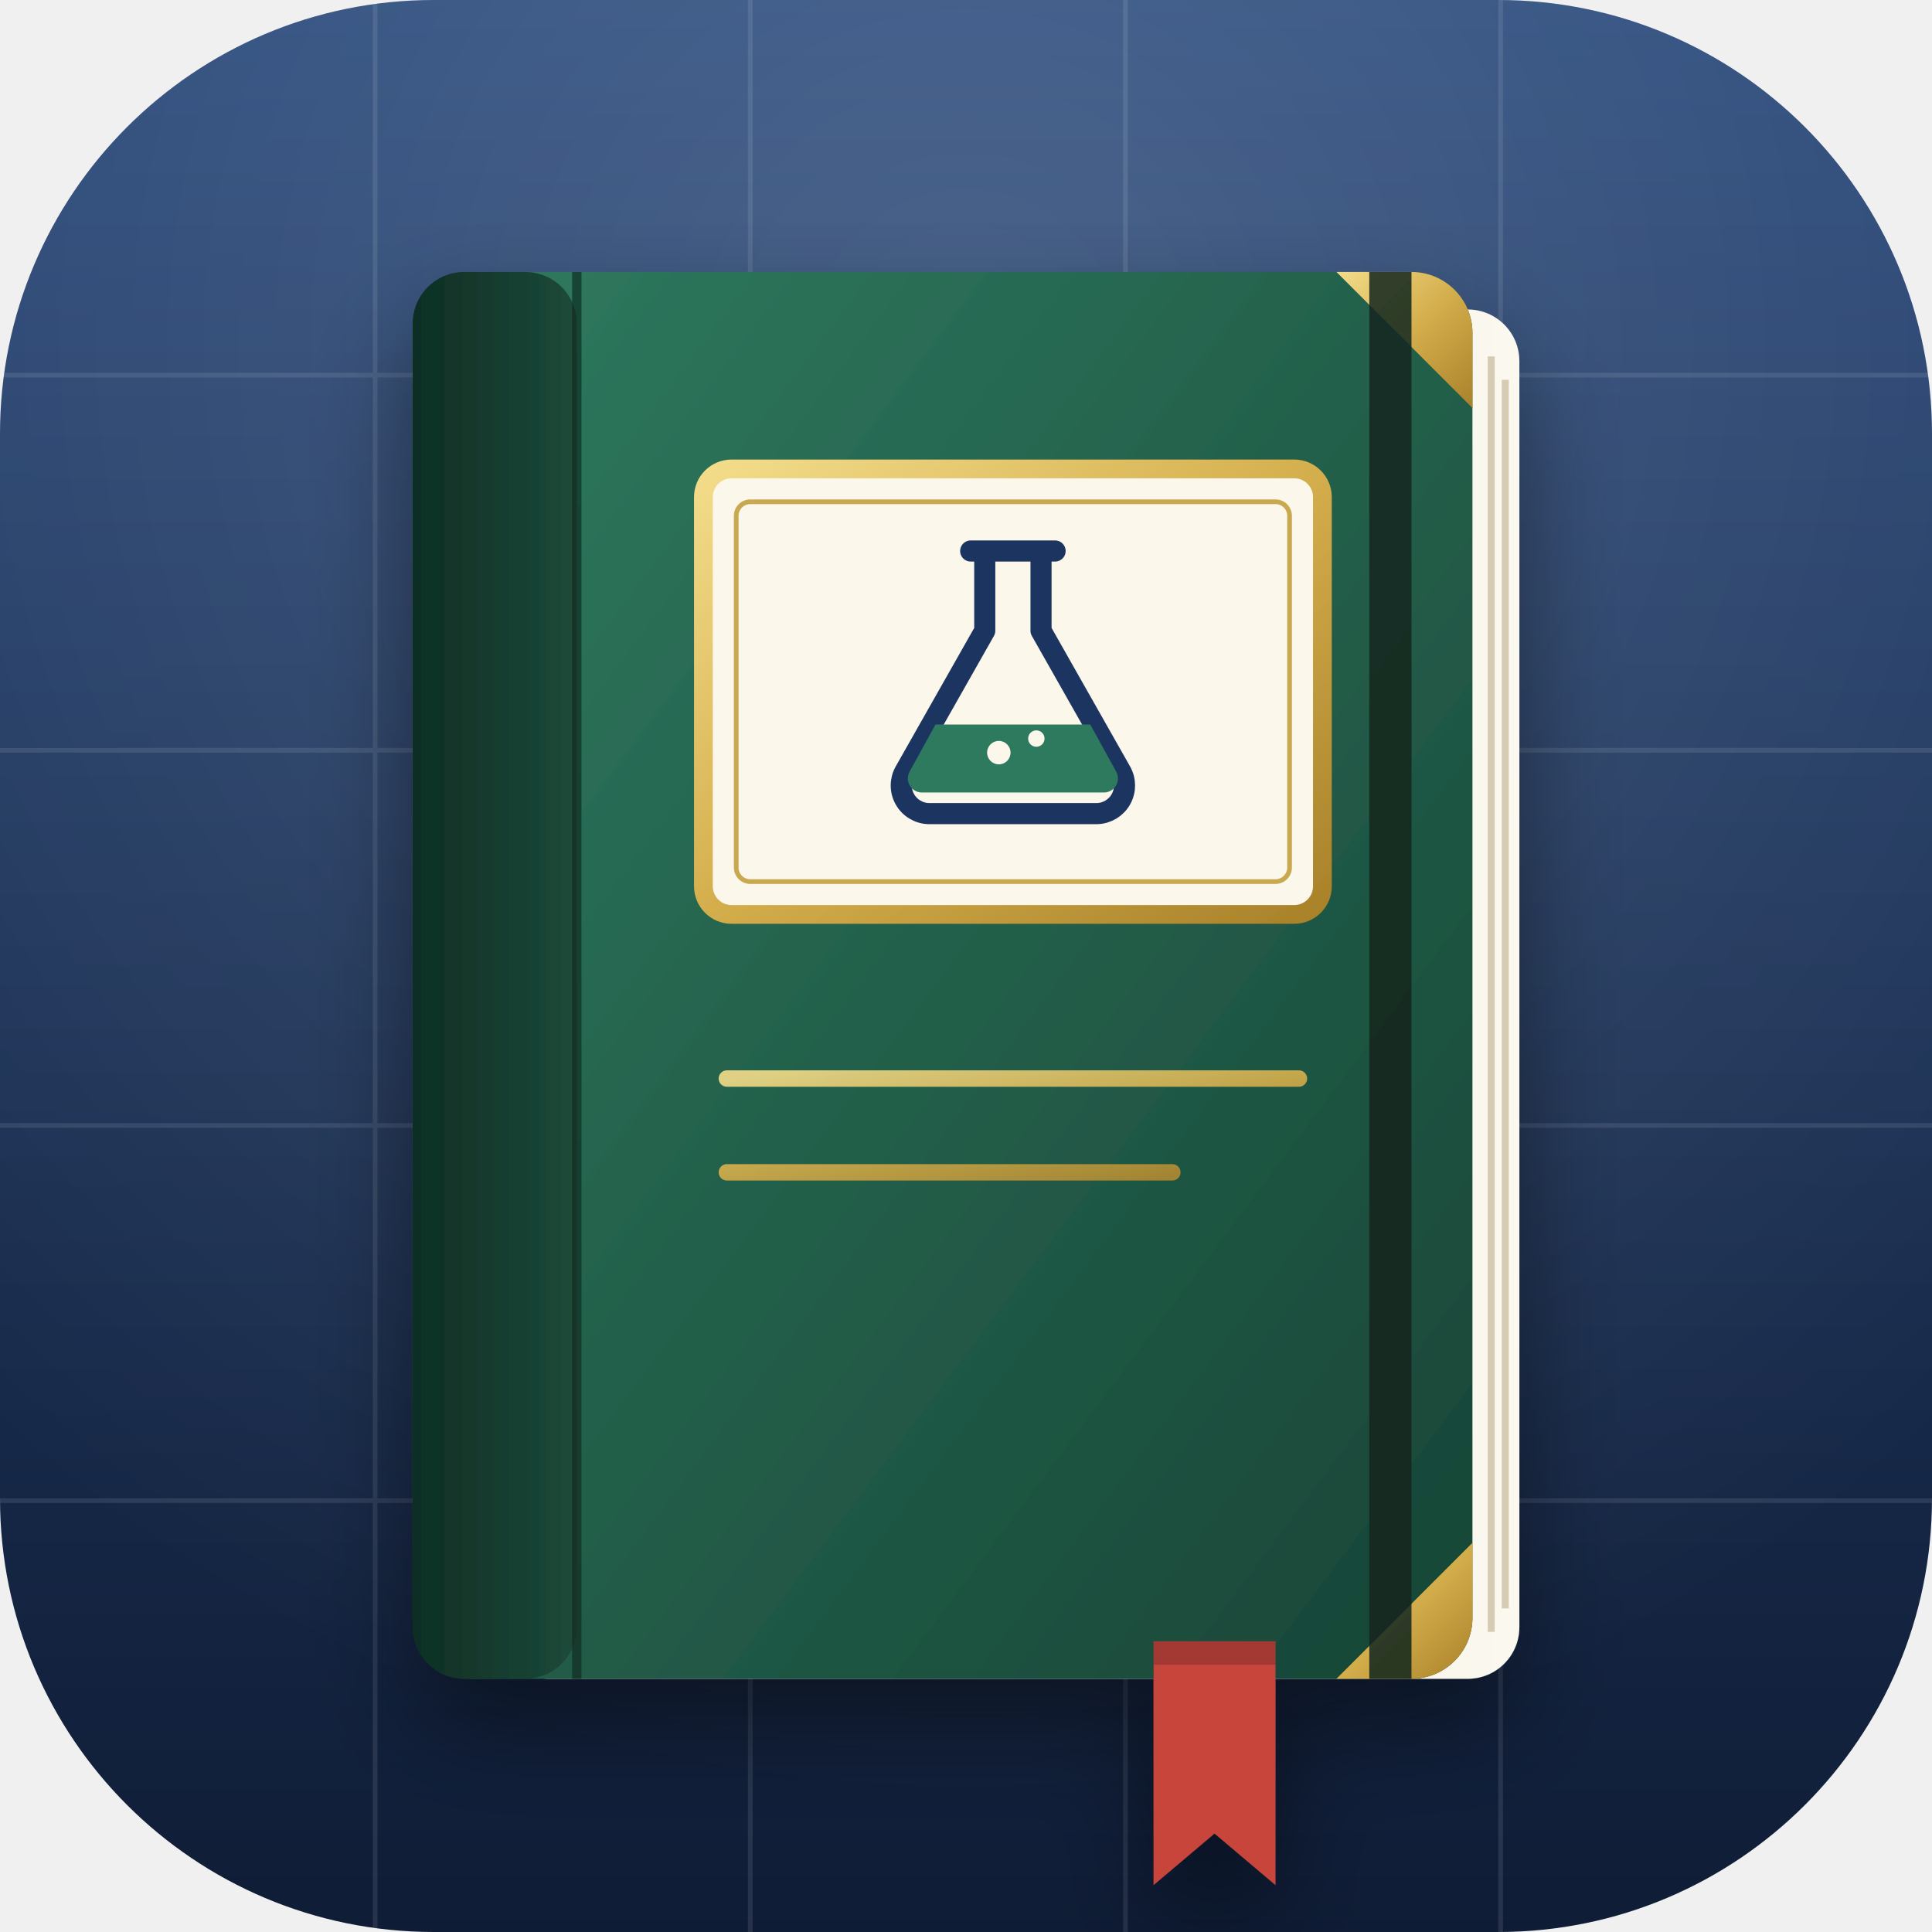
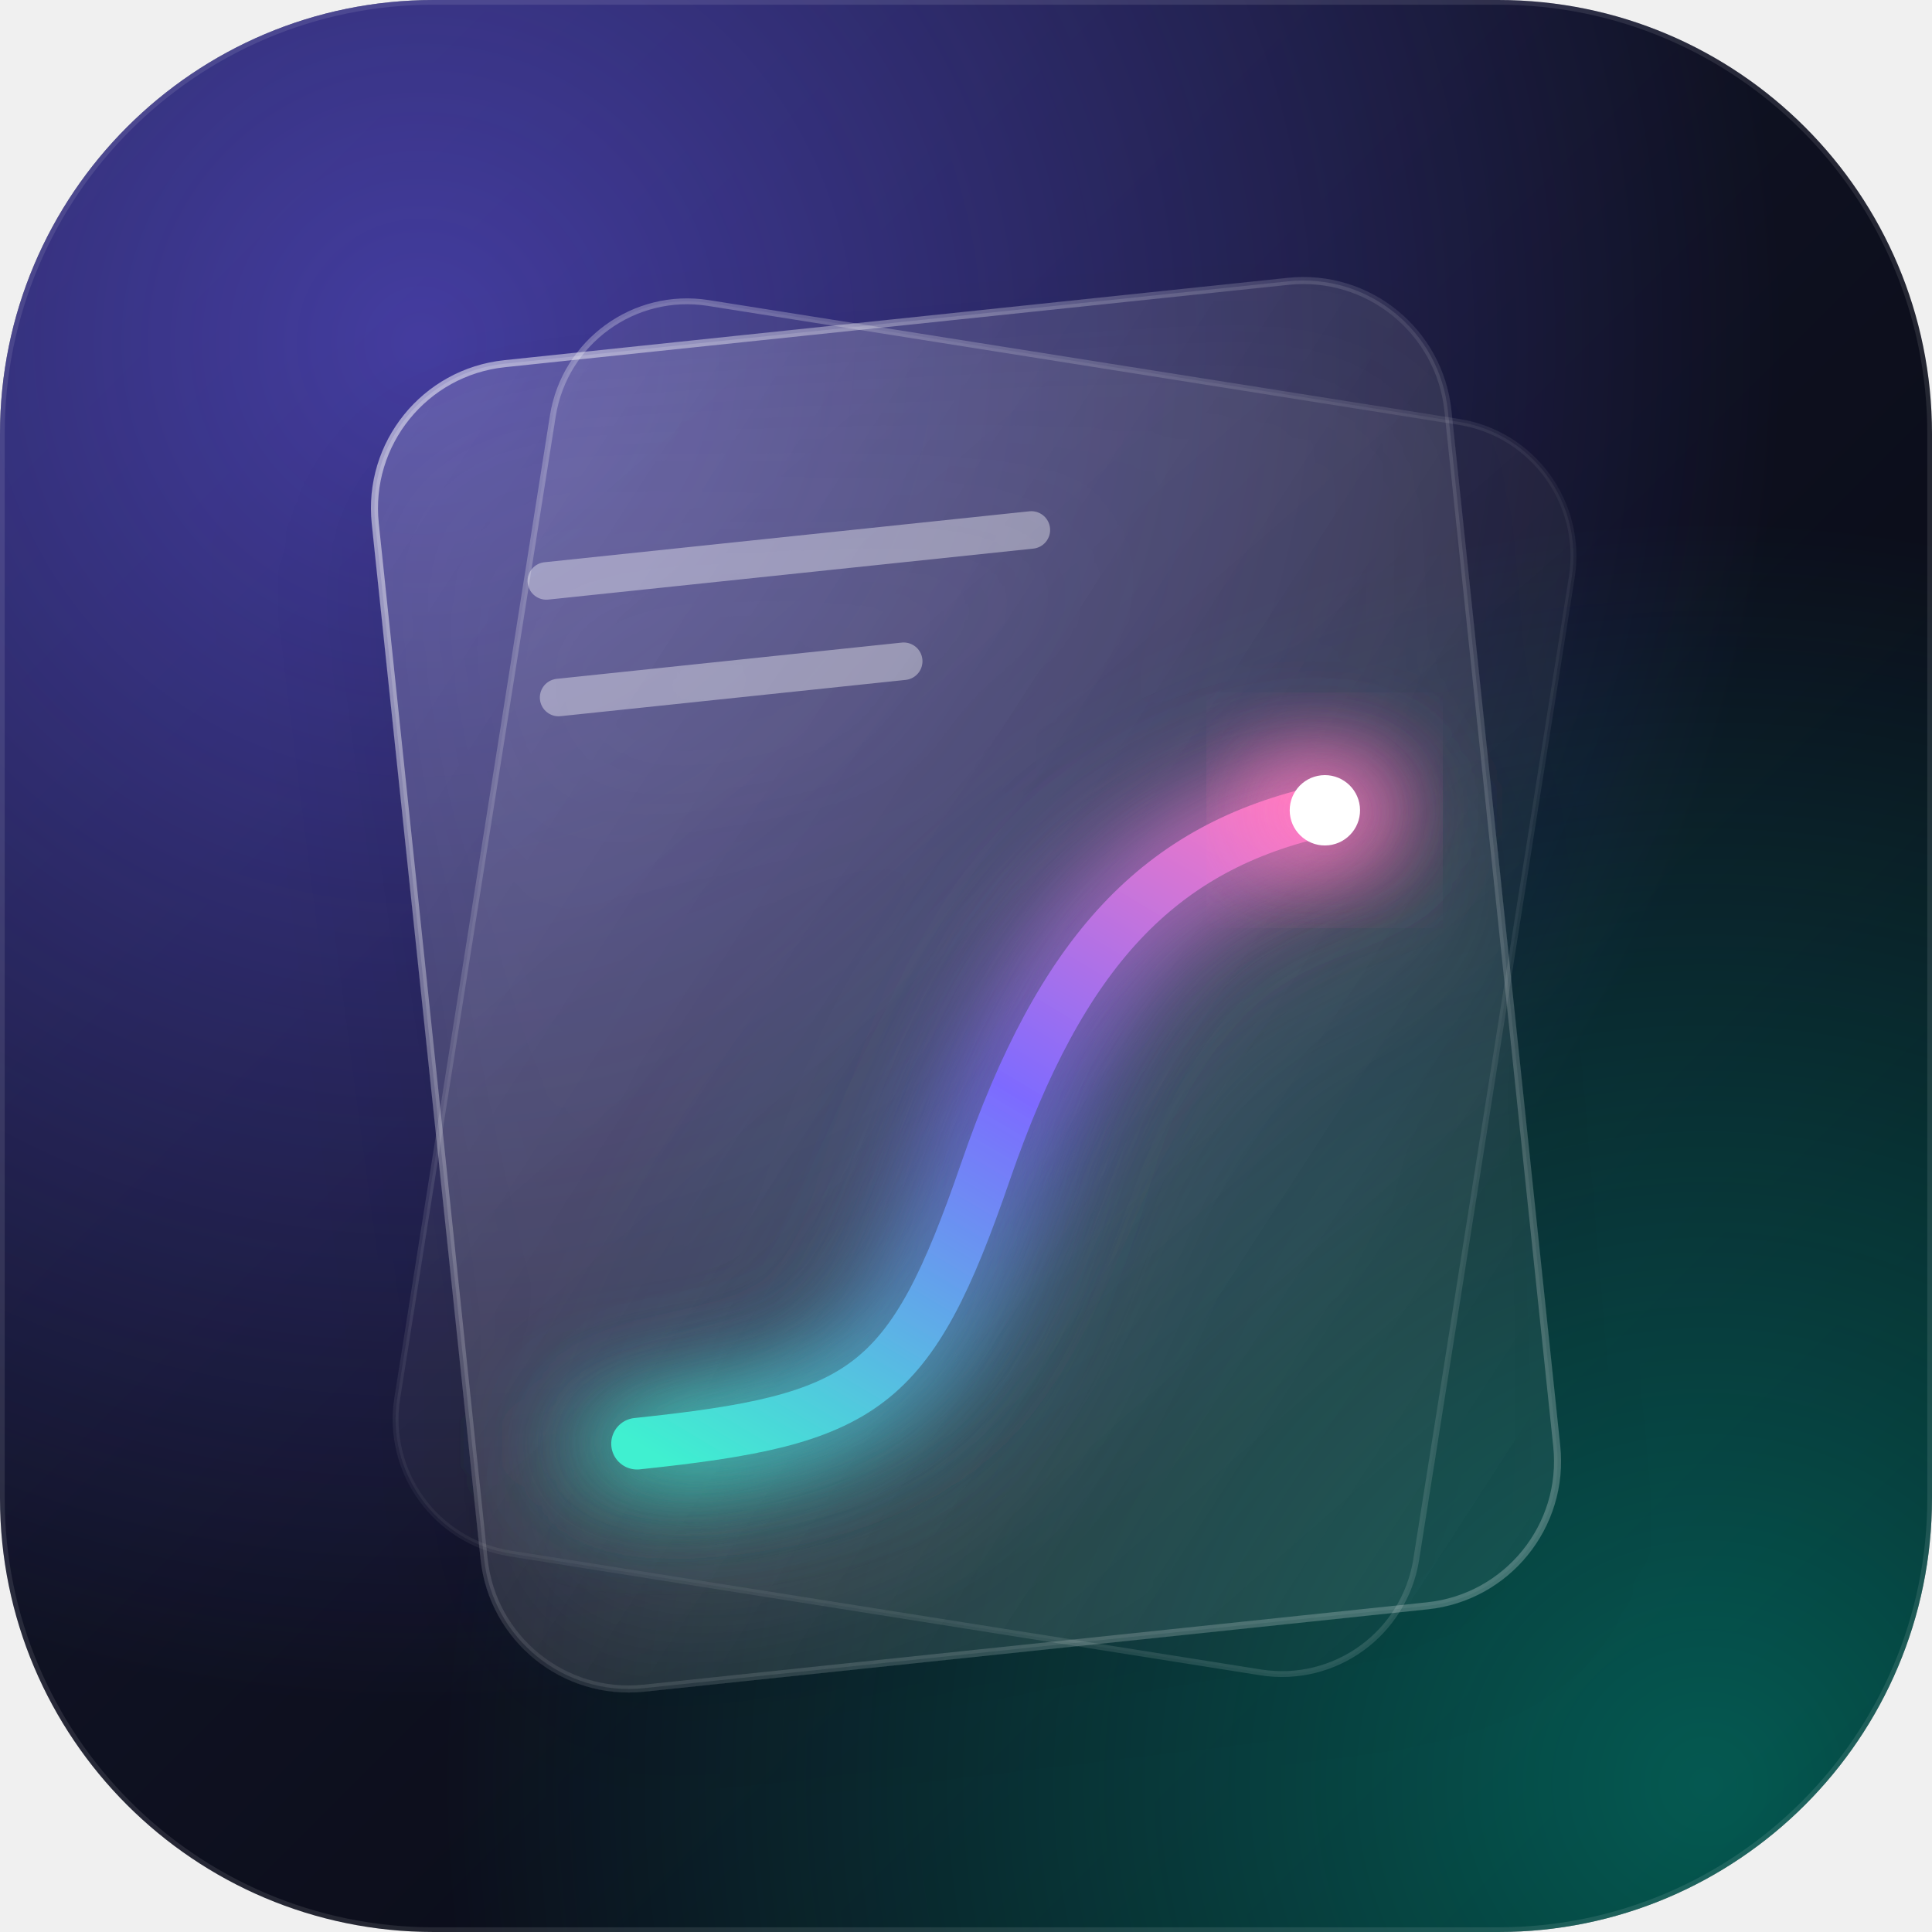
<svg xmlns="http://www.w3.org/2000/svg" viewBox="100 100 824 824">
  <defs>
-     <linearGradient id="bg" x1="0" y1="0" x2="0" y2="1">
-       <stop offset="0" stop-color="#2a4a7c" />
-       <stop offset="1" stop-color="#0f1c35" />
+     <linearGradient id="bg" x1="0" y1="0" x2="1" y2="1">
+       <stop offset="0" stop-color="#161a33" />
+       <stop offset="1" stop-color="#06070d" />
    </linearGradient>
-     <radialGradient id="glow" cx="0.5" cy="0.18" r="0.75">
+     <radialGradient id="g1" cx="0.22" cy="0.18" r="0.7">
+       <stop offset="0" stop-color="#6c5cff" stop-opacity="0.55" />
+       <stop offset="1" stop-color="#6c5cff" stop-opacity="0" />
+     </radialGradient>
+     <radialGradient id="g2" cx="0.88" cy="0.92" r="0.65">
+       <stop offset="0" stop-color="#00d1b2" stop-opacity="0.40" />
+       <stop offset="1" stop-color="#00d1b2" stop-opacity="0" />
+     </radialGradient>
+     <linearGradient id="curve" x1="0" y1="1" x2="1" y2="0">
+       <stop offset="0" stop-color="#3ff0d0" />
+       <stop offset="0.55" stop-color="#7d6bff" />
+       <stop offset="1" stop-color="#ff7ac0" />
+     </linearGradient>
+     <linearGradient id="glass" x1="0" y1="0" x2="1" y2="1">
      <stop offset="0" stop-color="#ffffff" stop-opacity="0.16" />
-       <stop offset="1" stop-color="#ffffff" stop-opacity="0" />
-     </radialGradient>
-     <linearGradient id="cover" x1="0" y1="0" x2="1" y2="1">
-       <stop offset="0" stop-color="#2f7a5f" />
-       <stop offset="1" stop-color="#174536" />
+       <stop offset="1" stop-color="#ffffff" stop-opacity="0.04" />
    </linearGradient>
-     <linearGradient id="spine" x1="0" y1="0" x2="1" y2="0">
-       <stop offset="0" stop-color="#0f2e24" />
-       <stop offset="1" stop-color="#1c4a3a" />
+     <linearGradient id="edge" x1="0" y1="0" x2="1" y2="1">
+       <stop offset="0" stop-color="#ffffff" stop-opacity="0.55" />
+       <stop offset="0.5" stop-color="#ffffff" stop-opacity="0.08" />
+       <stop offset="1" stop-color="#ffffff" stop-opacity="0.25" />
    </linearGradient>
-     <linearGradient id="gold" x1="0" y1="0" x2="1" y2="1">
-       <stop offset="0" stop-color="#f3dc8a" />
-       <stop offset="0.5" stop-color="#d4ae4c" />
-       <stop offset="1" stop-color="#a9822a" />
-     </linearGradient>
-     <linearGradient id="paper" x1="0" y1="0" x2="1" y2="0">
-       <stop offset="0" stop-color="#e9e2cf" />
-       <stop offset="1" stop-color="#fbf8ef" />
-     </linearGradient>
-     <filter id="shadow" x="-20%" y="-20%" width="140%" height="140%">
-       <feDropShadow dx="0" dy="22" stdDeviation="22" flood-color="#000" flood-opacity="0.45" />
+     <filter id="blur" x="-30%" y="-30%" width="160%" height="160%">
+       <feGaussianBlur stdDeviation="22" />
    </filter>
-     <clipPath id="sq">
+     <filter id="soft" x="-30%" y="-30%" width="160%" height="160%">
+       <feDropShadow dx="0" dy="28" stdDeviation="30" flood-color="#000" flood-opacity="0.55" />
+     </filter>
+     <clipPath id="tile">
      <rect x="100" y="100" width="824" height="824" rx="185" />
    </clipPath>
  </defs>
-   <rect x="100" y="100" width="824" height="824" rx="185" fill="url(#bg)" />
-   <rect x="100" y="100" width="824" height="824" rx="185" fill="url(#glow)" />
-   <g clip-path="url(#sq)" opacity="0.10" stroke="#ffffff" stroke-width="2">
-     <path d="M100 260H924M100 420H924M100 580H924M100 740H924M260 100V924M420 100V924M580 100V924M740 100V924" />
+   <g clip-path="url(#tile)">
+     <rect x="100" y="100" width="824" height="824" fill="url(#bg)" />
+     <rect x="100" y="100" width="824" height="824" fill="url(#g1)" />
+     <rect x="100" y="100" width="824" height="824" fill="url(#g2)" />
+     <g transform="rotate(9 512 520)" opacity="0.55">
+       <rect x="300" y="250" width="440" height="540" rx="58" fill="url(#glass)" stroke="url(#edge)" stroke-width="2.5" />
+     </g>
+     <g transform="rotate(-6 512 520)" filter="url(#soft)">
+       <rect x="282" y="236" width="460" height="568" rx="62" fill="url(#glass)" stroke="url(#edge)" stroke-width="3" />
+       <path d="M352 330H560M352 380H500" stroke="#ffffff" stroke-opacity="0.38" stroke-width="16" stroke-linecap="round" />
+       <path d="M352 700 C 450 700, 470 690, 512 600 S 600 470, 672 462" fill="none" stroke="url(#curve)" stroke-width="40" stroke-linecap="round" filter="url(#blur)" opacity="0.85" />
+       <path d="M352 700 C 450 700, 470 690, 512 600 S 600 470, 672 462" fill="none" stroke="url(#curve)" stroke-width="22" stroke-linecap="round" />
+       <circle cx="672" cy="462" r="26" fill="#ff7ac0" filter="url(#blur)" opacity="0.9" />
+       <circle cx="672" cy="462" r="15" fill="#fff" />
+     </g>
  </g>
-   <g filter="url(#shadow)">
-     <rect x="312" y="232" width="436" height="584" rx="22" fill="url(#paper)" />
-     <path d="M736 252V796M742 262V786" stroke="#d6ccb3" stroke-width="3" />
-     <rect x="276" y="216" width="452" height="600" rx="26" fill="url(#cover)" />
-     <rect x="276" y="216" width="70" height="600" rx="22" fill="url(#spine)" />
-     <path d="M346 216V816" stroke="#0b241c" stroke-width="4" opacity="0.6" />
-     <path d="M728 274V242a26 26 0 0 0-26-26H670Z" fill="url(#gold)" />
-     <path d="M728 758v32a26 26 0 0 1-26 26H670Z" fill="url(#gold)" />
-     <rect x="400" y="300" width="264" height="190" rx="12" fill="#fbf7ea" stroke="url(#gold)" stroke-width="8" />
-     <rect x="414" y="314" width="236" height="162" rx="6" fill="none" stroke="#c9a94f" stroke-width="2" />
-     <g transform="translate(532 395)">
-       <path d="M-18 -60h36M-12 -60v34L-46 34a12 12 0 0 0 10 18h72a12 12 0 0 0 10-18L12 -26v-34" fill="none" stroke="#1d3461" stroke-width="9" stroke-linejoin="round" stroke-linecap="round" />
-       <path d="M-33 14h66L44 34a6 6 0 0 1-5 9h-78a6 6 0 0 1-5-9Z" fill="#2f7a5f" />
-       <circle cx="-6" cy="26" r="5" fill="#fbf7ea" />
-       <circle cx="10" cy="20" r="3.5" fill="#fbf7ea" />
-     </g>
-     <path d="M410 560H654M410 600H600" stroke="url(#gold)" stroke-width="7" stroke-linecap="round" opacity="0.9" />
-     <rect x="684" y="216" width="18" height="600" fill="#10261e" opacity="0.85" />
-     <path d="M592 800v104l26-22 26 22V800Z" fill="#c8453b" />
-     <path d="M592 800h52v10h-52z" fill="#000" opacity="0.18" />
-   </g>
+   <rect x="101" y="101" width="822" height="822" rx="184" fill="none" stroke="#ffffff" stroke-opacity="0.10" stroke-width="2" />
</svg>
